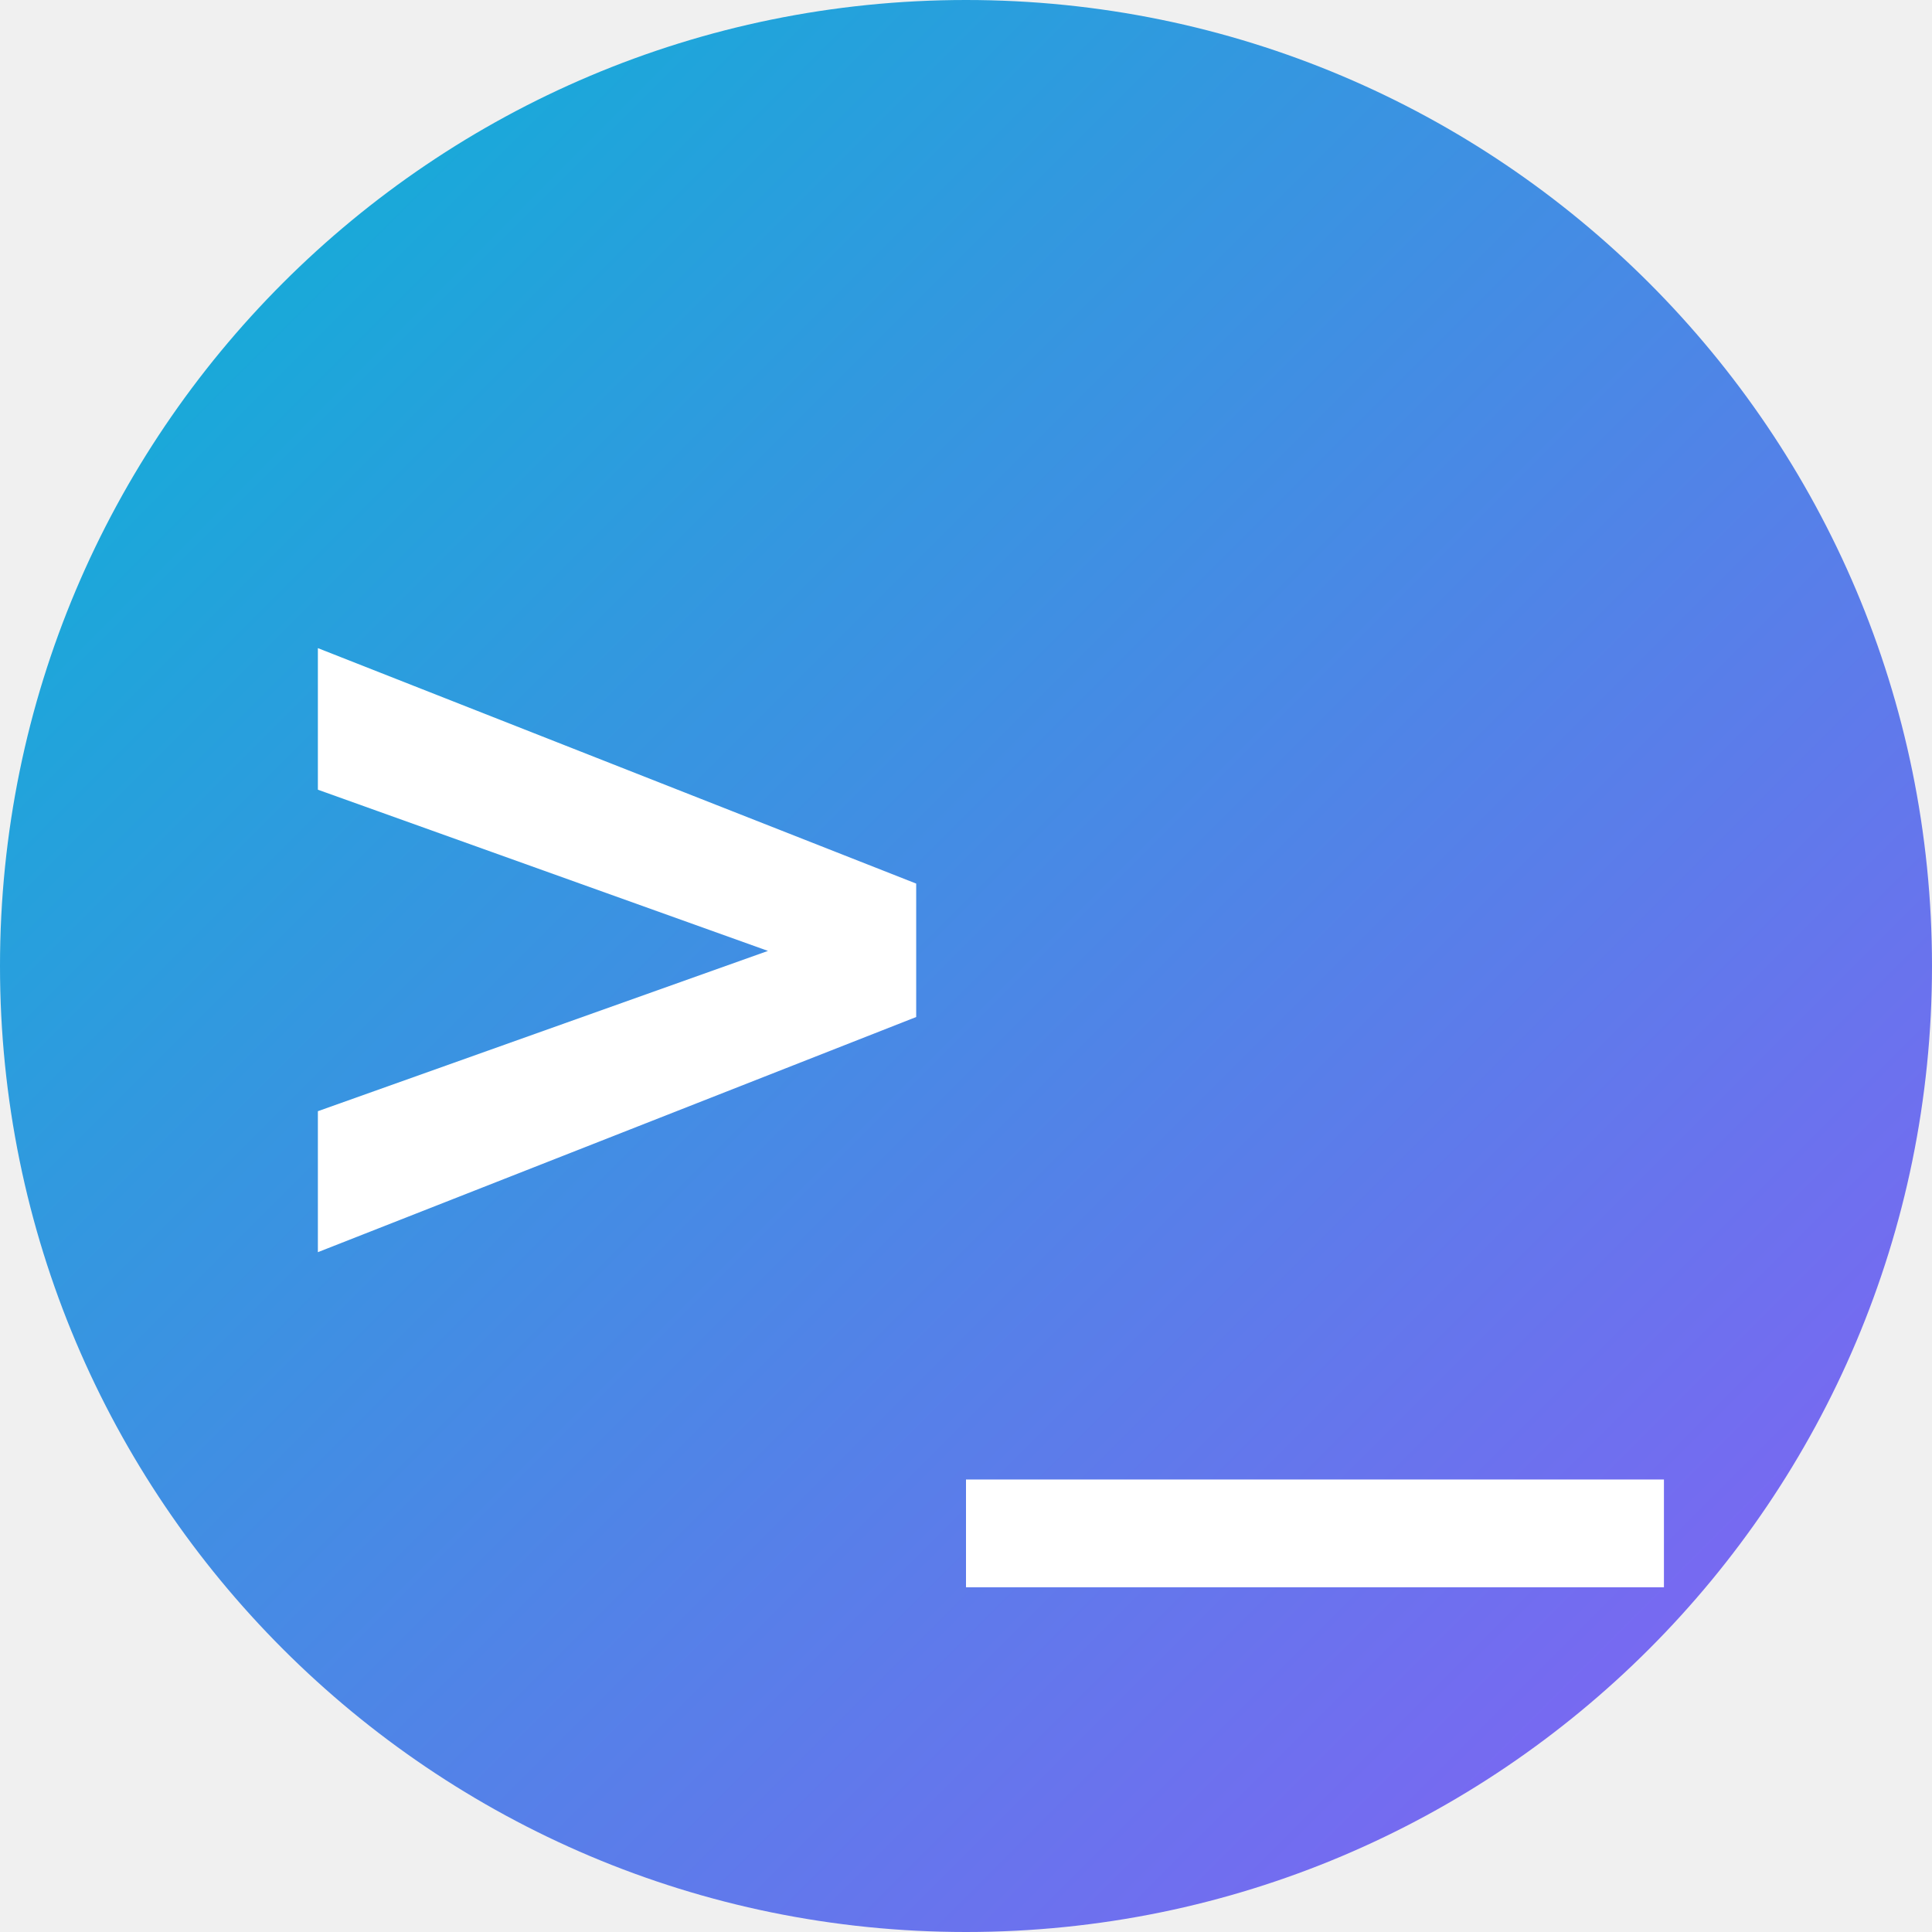
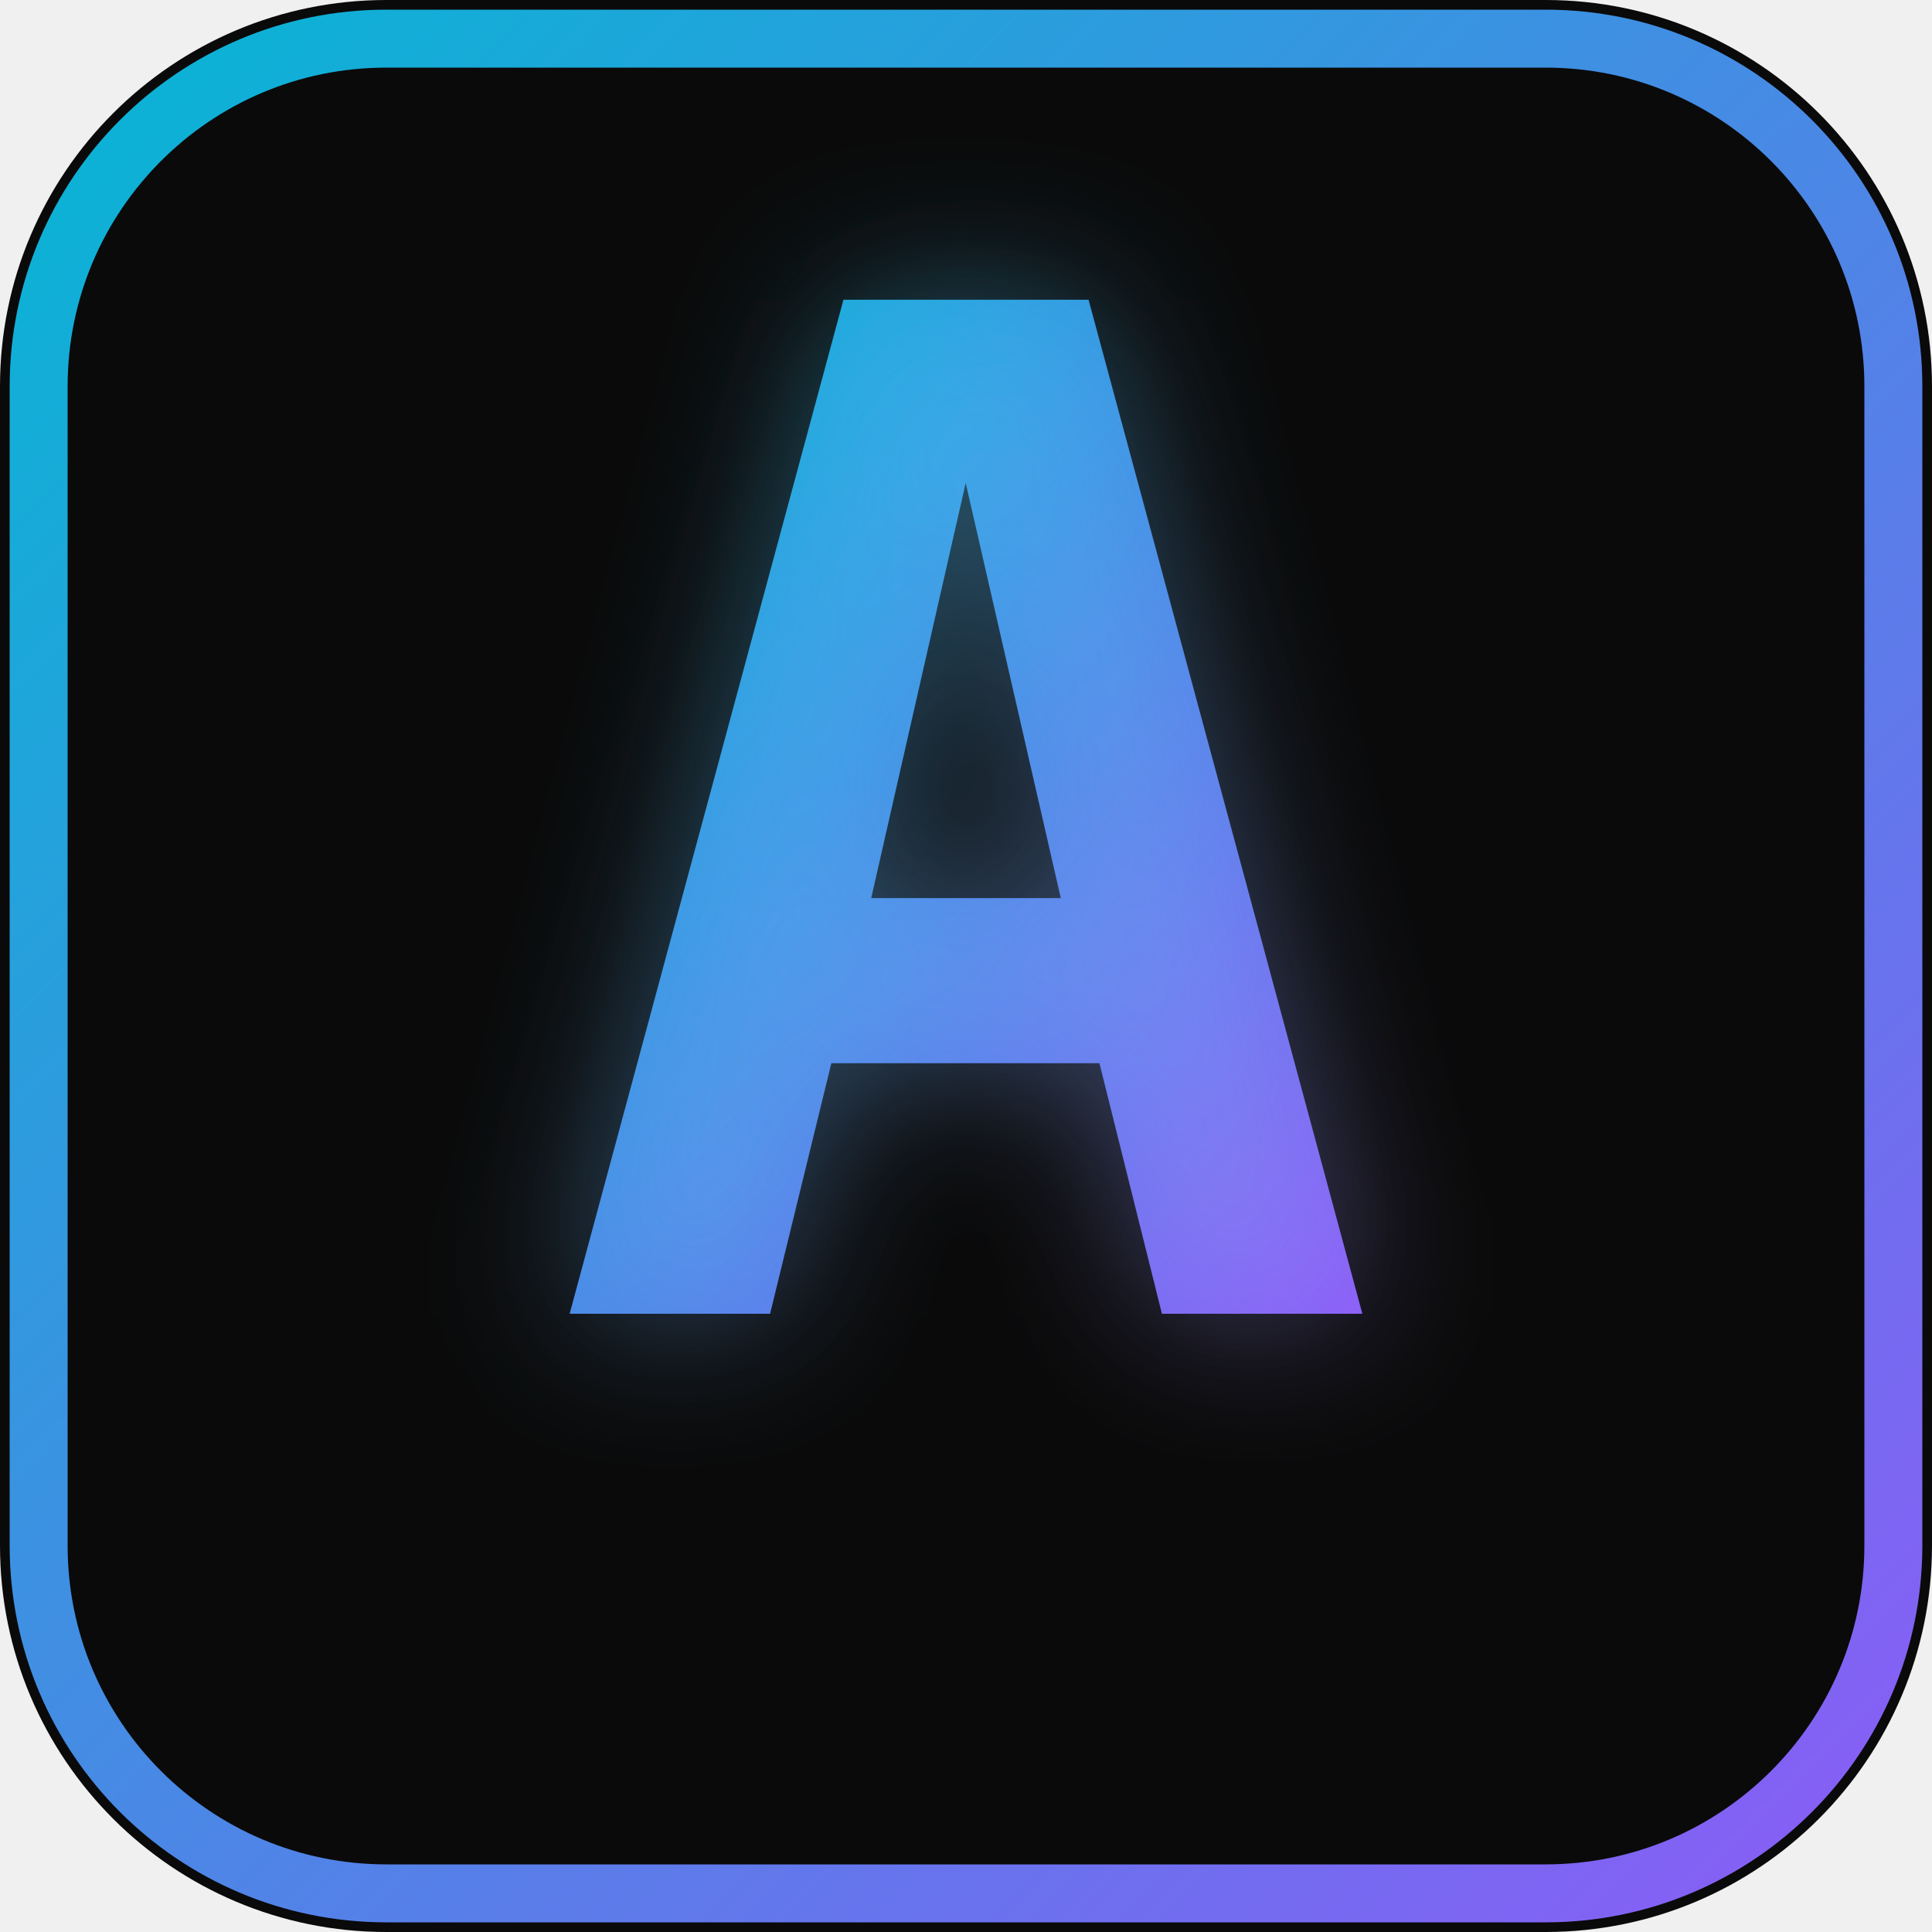
<svg xmlns="http://www.w3.org/2000/svg" viewBox="0 0 100 100">
  <defs>
-     <linearGradient id="grad" x1="0%" y1="0%" x2="100%" y2="100%">
+     <linearGradient id="bg" x1="0%" y1="0%" x2="100%" y2="100%">
      <stop offset="0%" style="stop-color:#06b6d4;stop-opacity:1" />
      <stop offset="100%" style="stop-color:#8b5cf6;stop-opacity:1" />
    </linearGradient>
+     <linearGradient id="glow" x1="0%" y1="0%" x2="100%" y2="100%">
+       <stop offset="0%" style="stop-color:#22d3ee;stop-opacity:0.4" />
+       <stop offset="100%" style="stop-color:#a78bfa;stop-opacity:0.4" />
+     </linearGradient>
  </defs>
-   <circle cx="50" cy="50" r="50" fill="url(#grad)" />
-   <text x="50" y="50" font-family="monospace" font-weight="bold" font-size="60" fill="white" text-anchor="middle" dy=".3em">&gt;_</text>
+   <rect width="100" height="100" rx="20" fill="#0a0a0a" />
+   <rect x="2" y="2" width="96" height="96" rx="18" fill="none" stroke="url(#bg)" stroke-width="3" />
+   <text x="50" y="68" font-family="'JetBrains Mono','SF Mono',monospace" font-weight="900" font-size="72" fill="url(#bg)" text-anchor="middle">A</text>
+   <text x="50" y="68" font-family="'JetBrains Mono','SF Mono',monospace" font-weight="900" font-size="72" fill="url(#glow)" text-anchor="middle" filter="blur(4)">A</text>
</svg>
